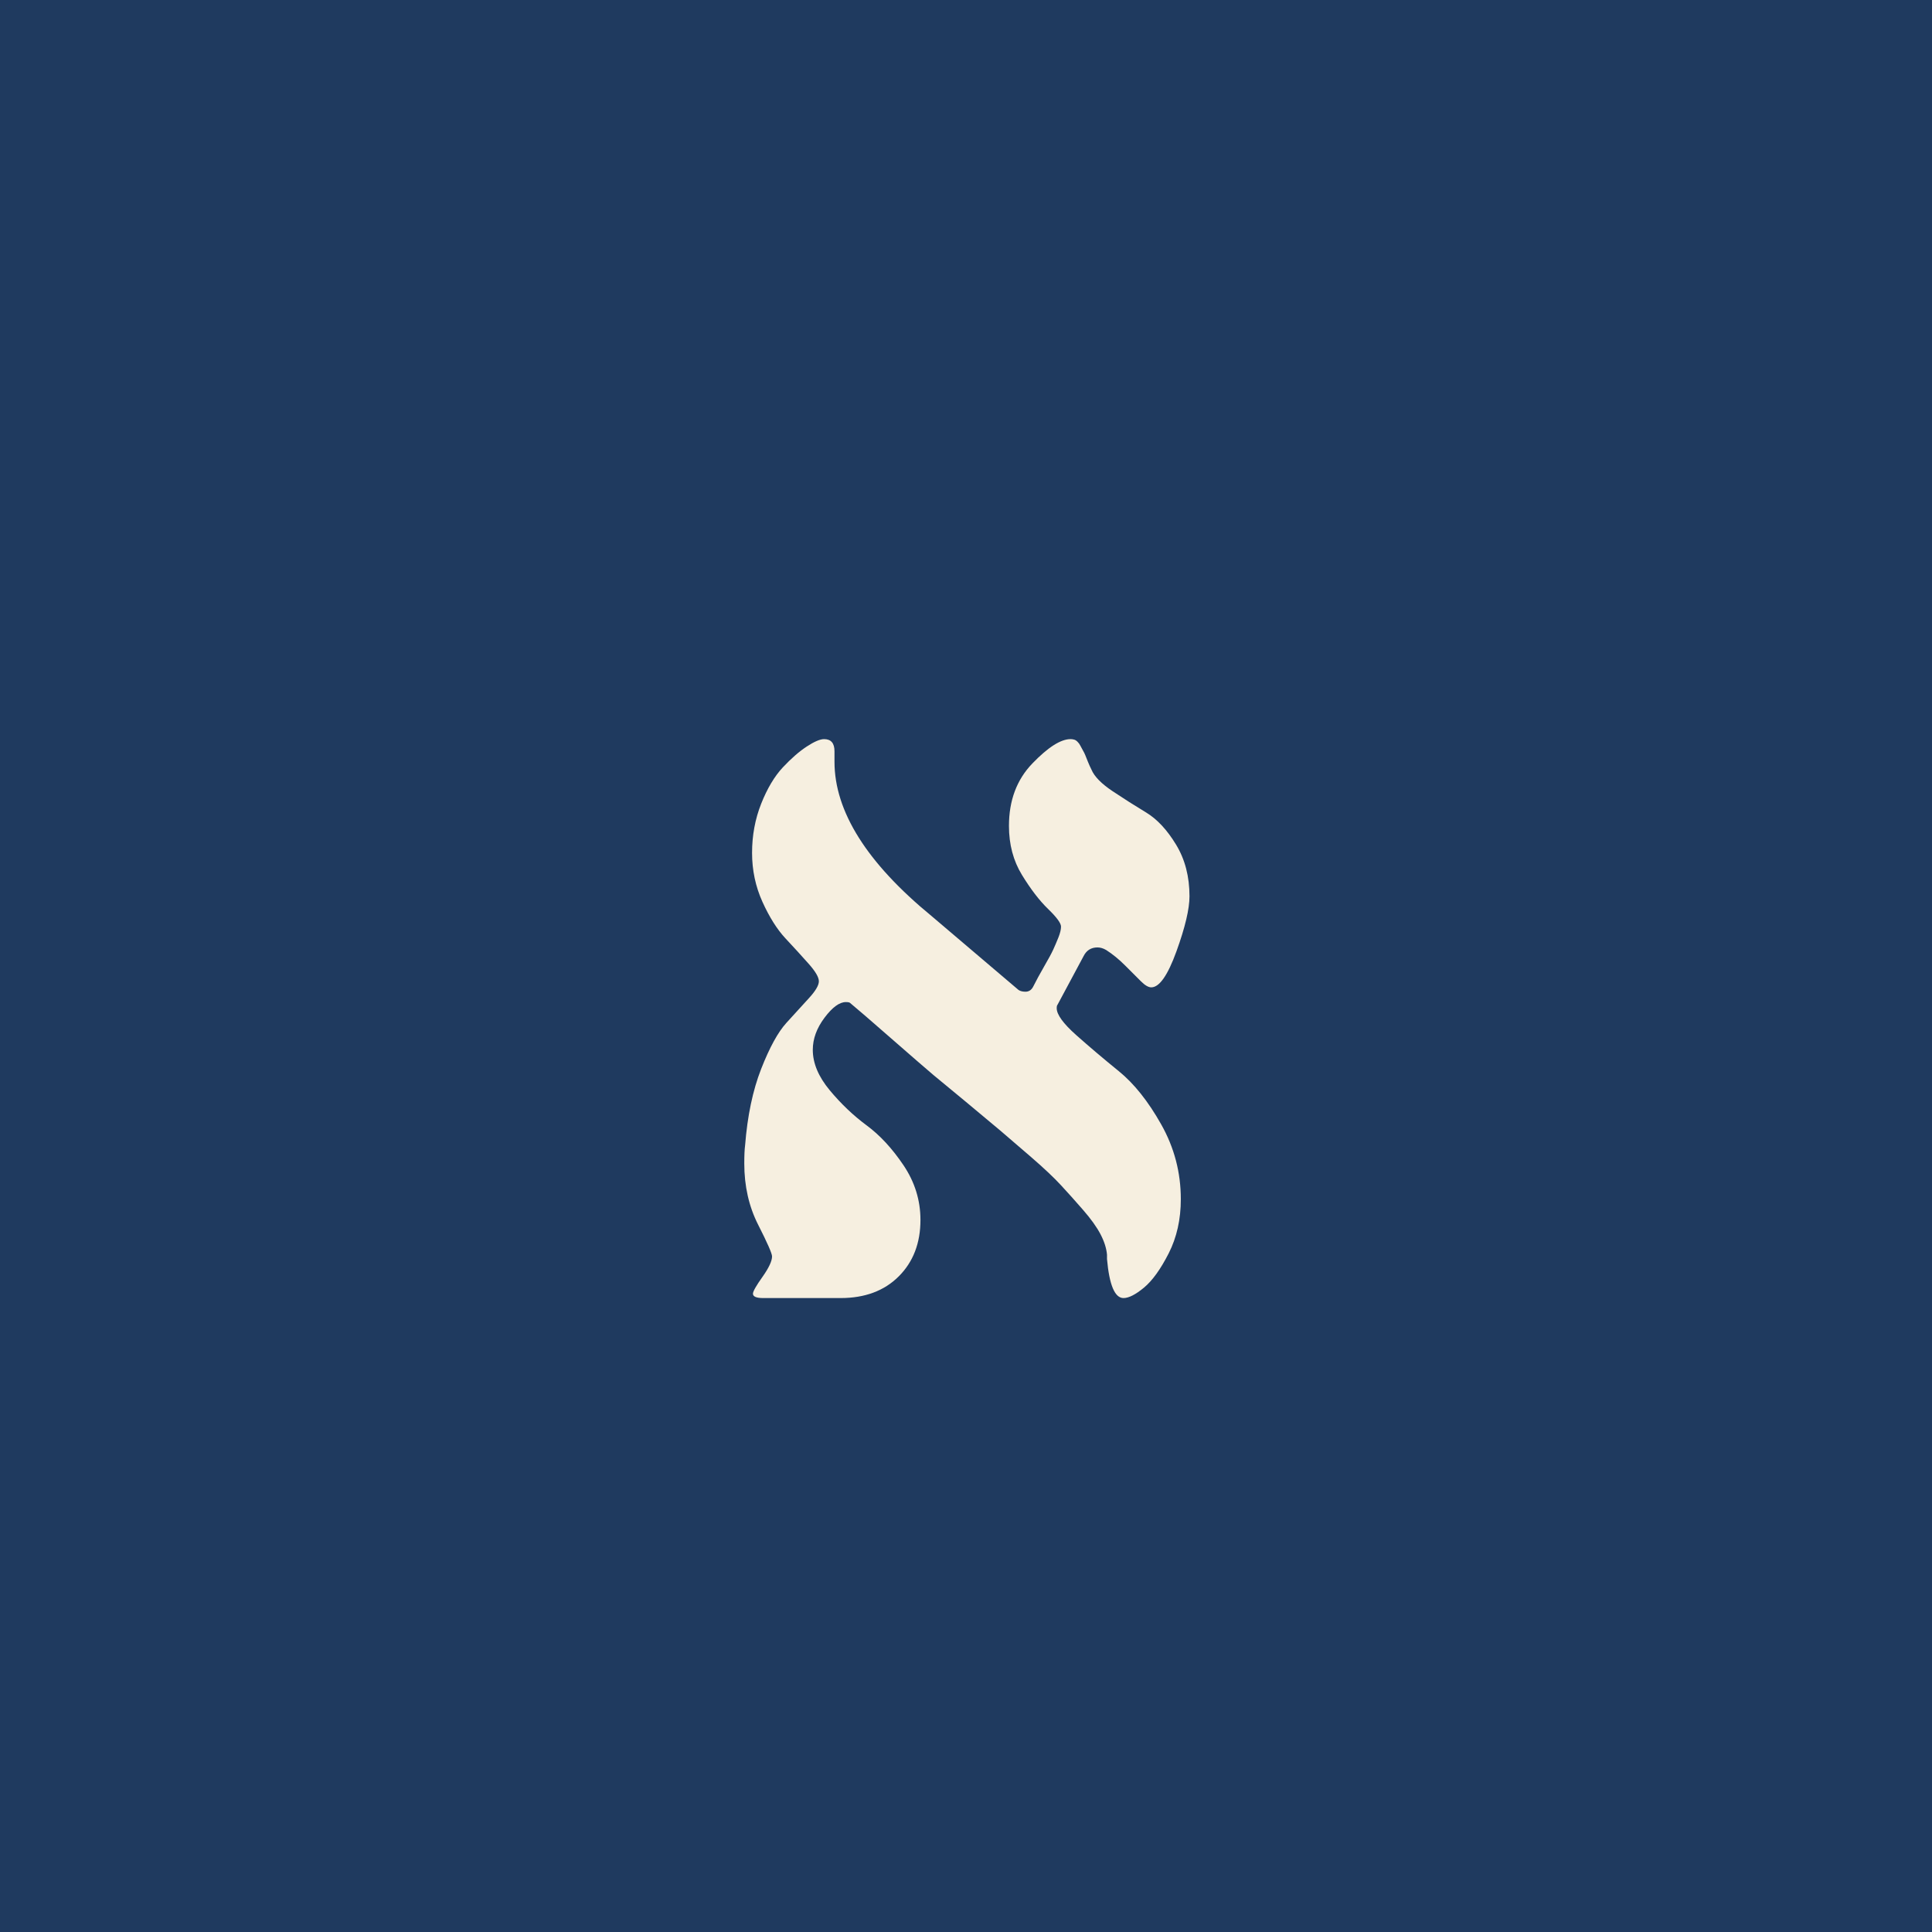
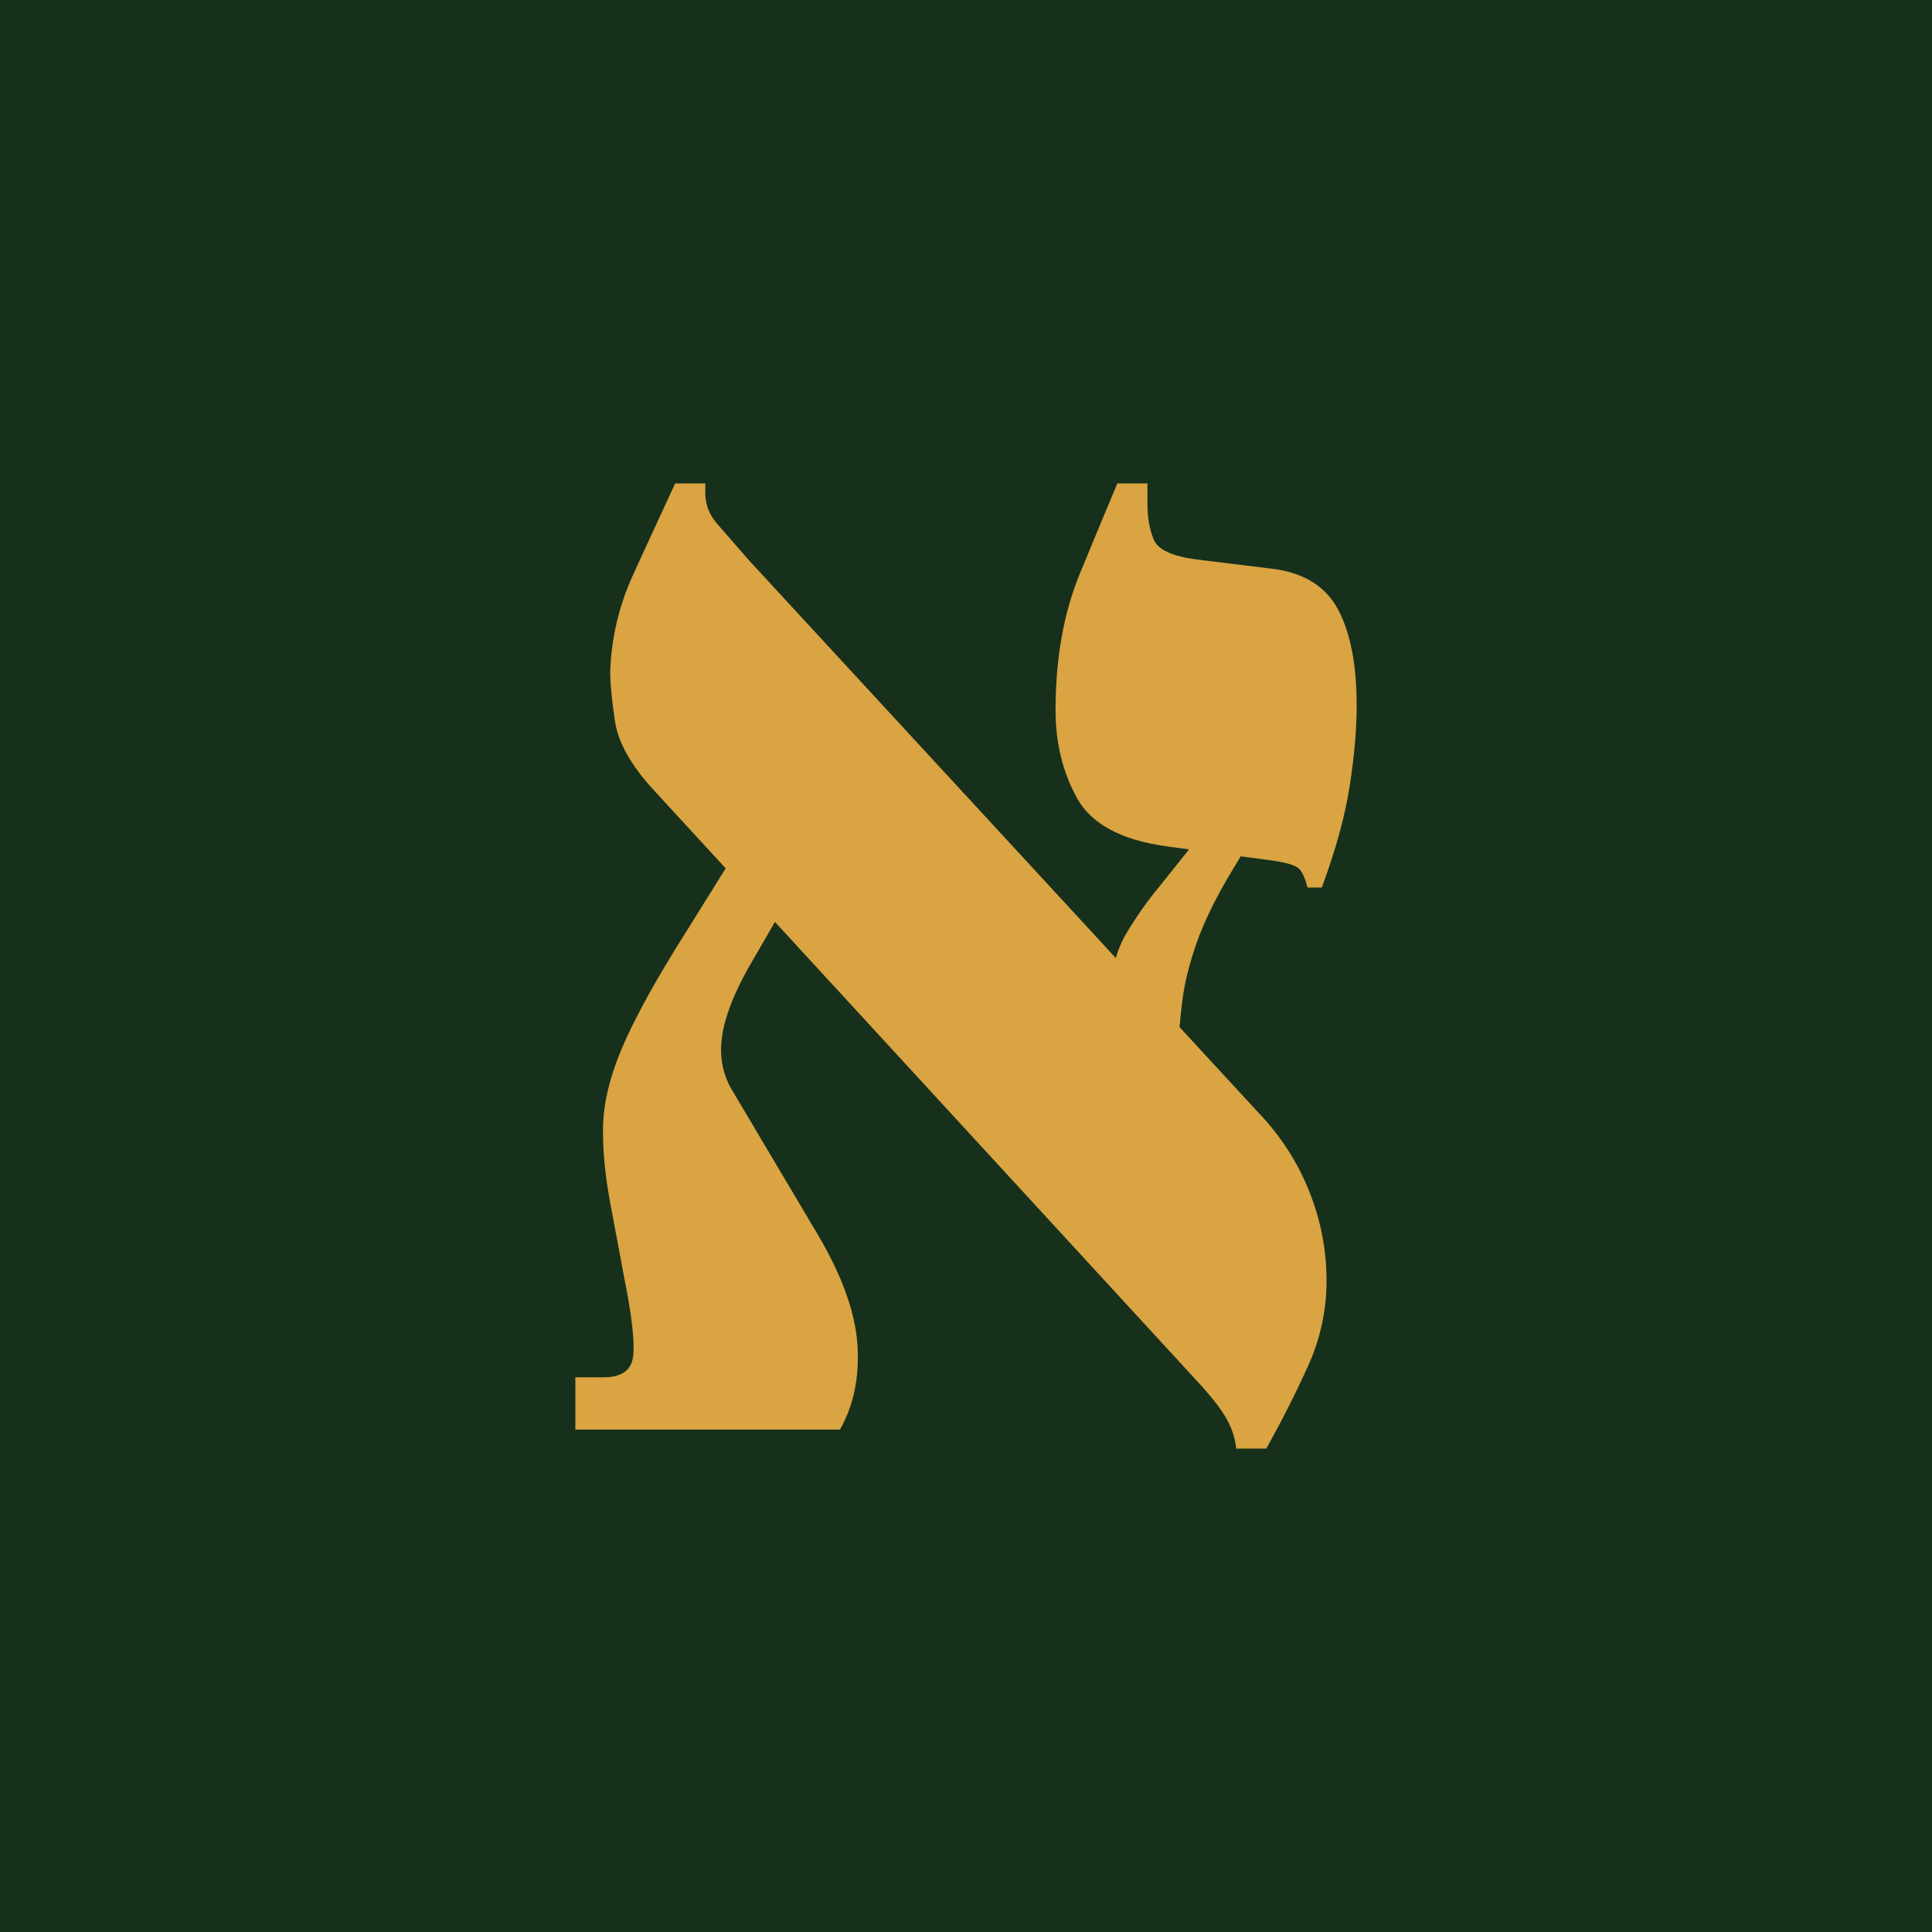
<svg xmlns="http://www.w3.org/2000/svg" viewBox="0 0 512 512" width="512" height="512">
-   <rect width="512" height="512" fill="#1f3a5f" />
-   <text x="256" y="344" text-anchor="middle" font-family="FreeSerif, DejaVu Sans, serif" font-size="230" font-weight="bold" fill="#f6efe0">א</text>
+   <rect width="512" height="512" fill="#16301C" />
+   <path fill="#D9A441" transform="translate(152.47 128.11) scale(0.42)" d="M417 609Q416 599 410.5 589.5Q405 580 391 565L49 193Q28 170 25.0 150.0Q22 130 22 119Q23 87 36.5 57.5Q50 28 63 0H82V6Q82 17 89.5 25.5Q97 34 110 49L431 397Q452 419 463.0 446.5Q474 474 474 503Q474 531 462.5 556.5Q451 582 436 609ZM0 597V564H18Q35 564 36.5 550.5Q38 537 31 502L22 454Q17 427 17.5 405.5Q18 384 28.5 358.5Q39 333 63 294L106 225L135 261L109 306Q95 331 92.5 349.5Q90 368 99 383L153 474Q176 513 178.0 543.5Q180 574 167 597ZM380 359 339 315Q339 298 348.5 282.5Q358 267 368 255L388 230L420 235L414 245Q399 270 392.0 290.0Q385 310 383.0 326.5Q381 343 380 359ZM462 255Q460 247 457.0 243.5Q454 240 440 238L373 229Q330 223 316.5 198.5Q303 174 303 143Q303 94 318.5 56.5Q334 19 342 0H361V13Q361 26 365.0 35.5Q369 45 392 48L441 54Q470 58 481.5 80.0Q493 102 493 140Q493 163 488.5 191.5Q484 220 471 255Z" />
</svg>
